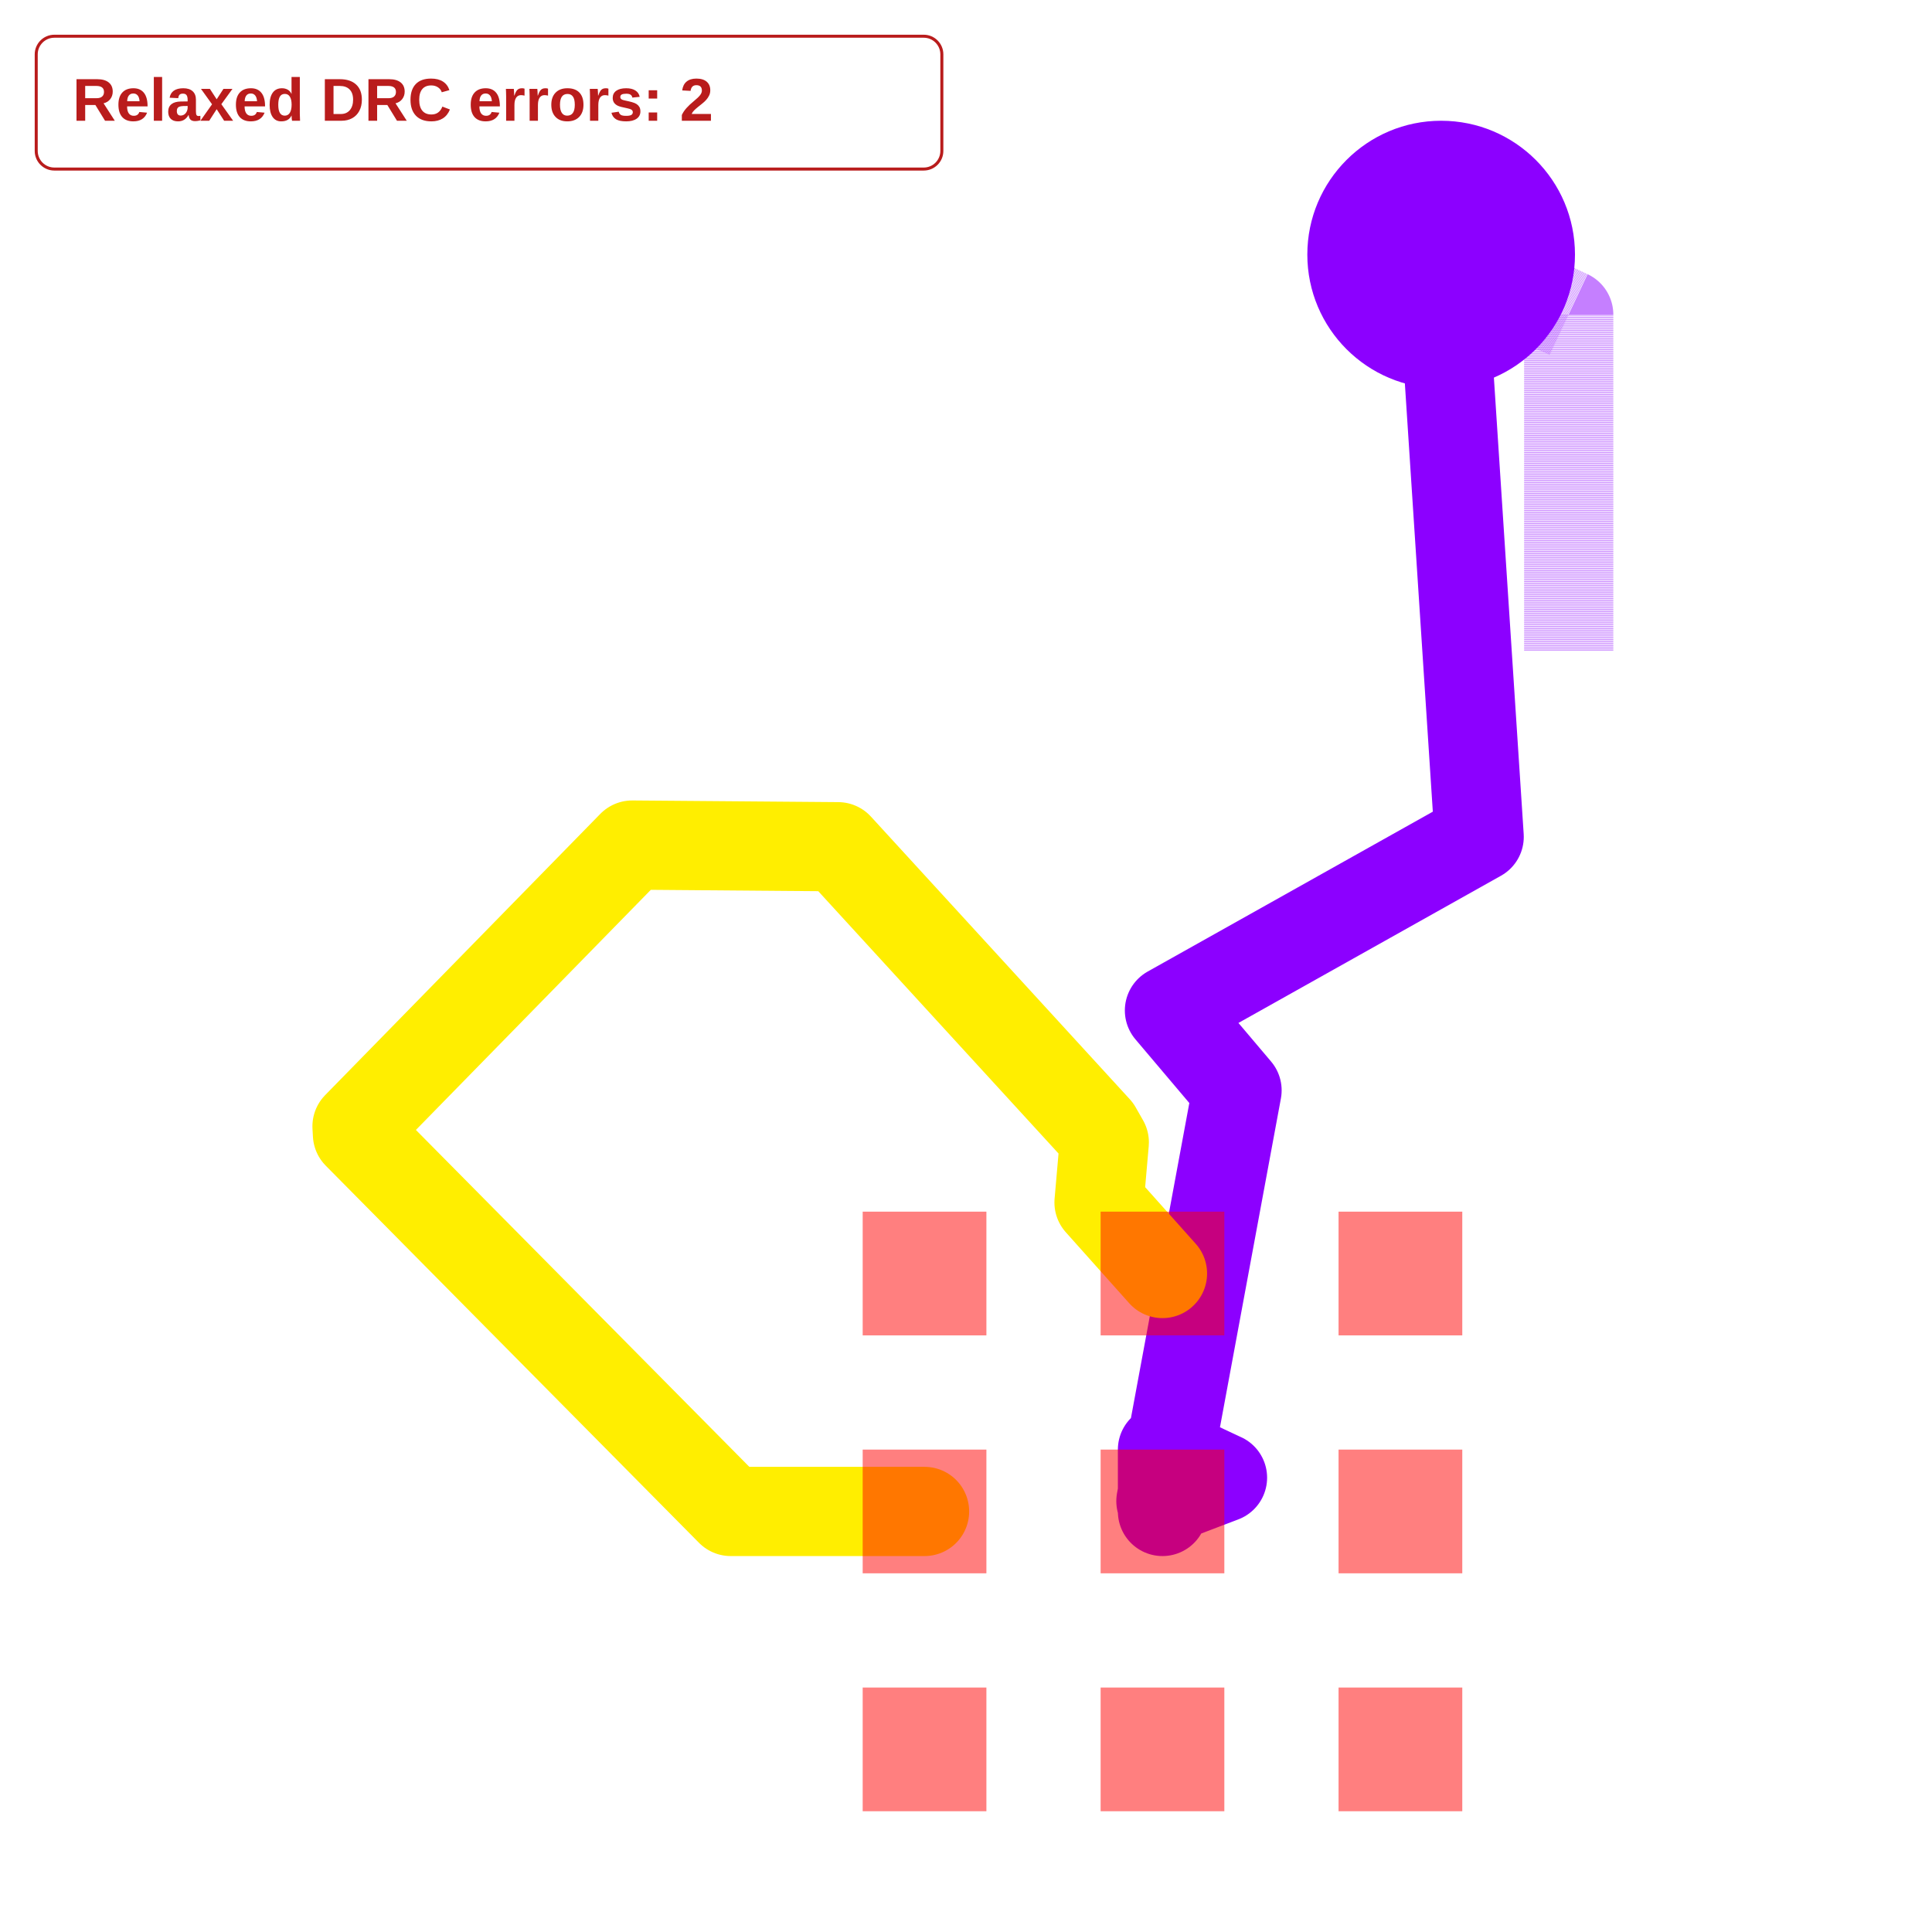
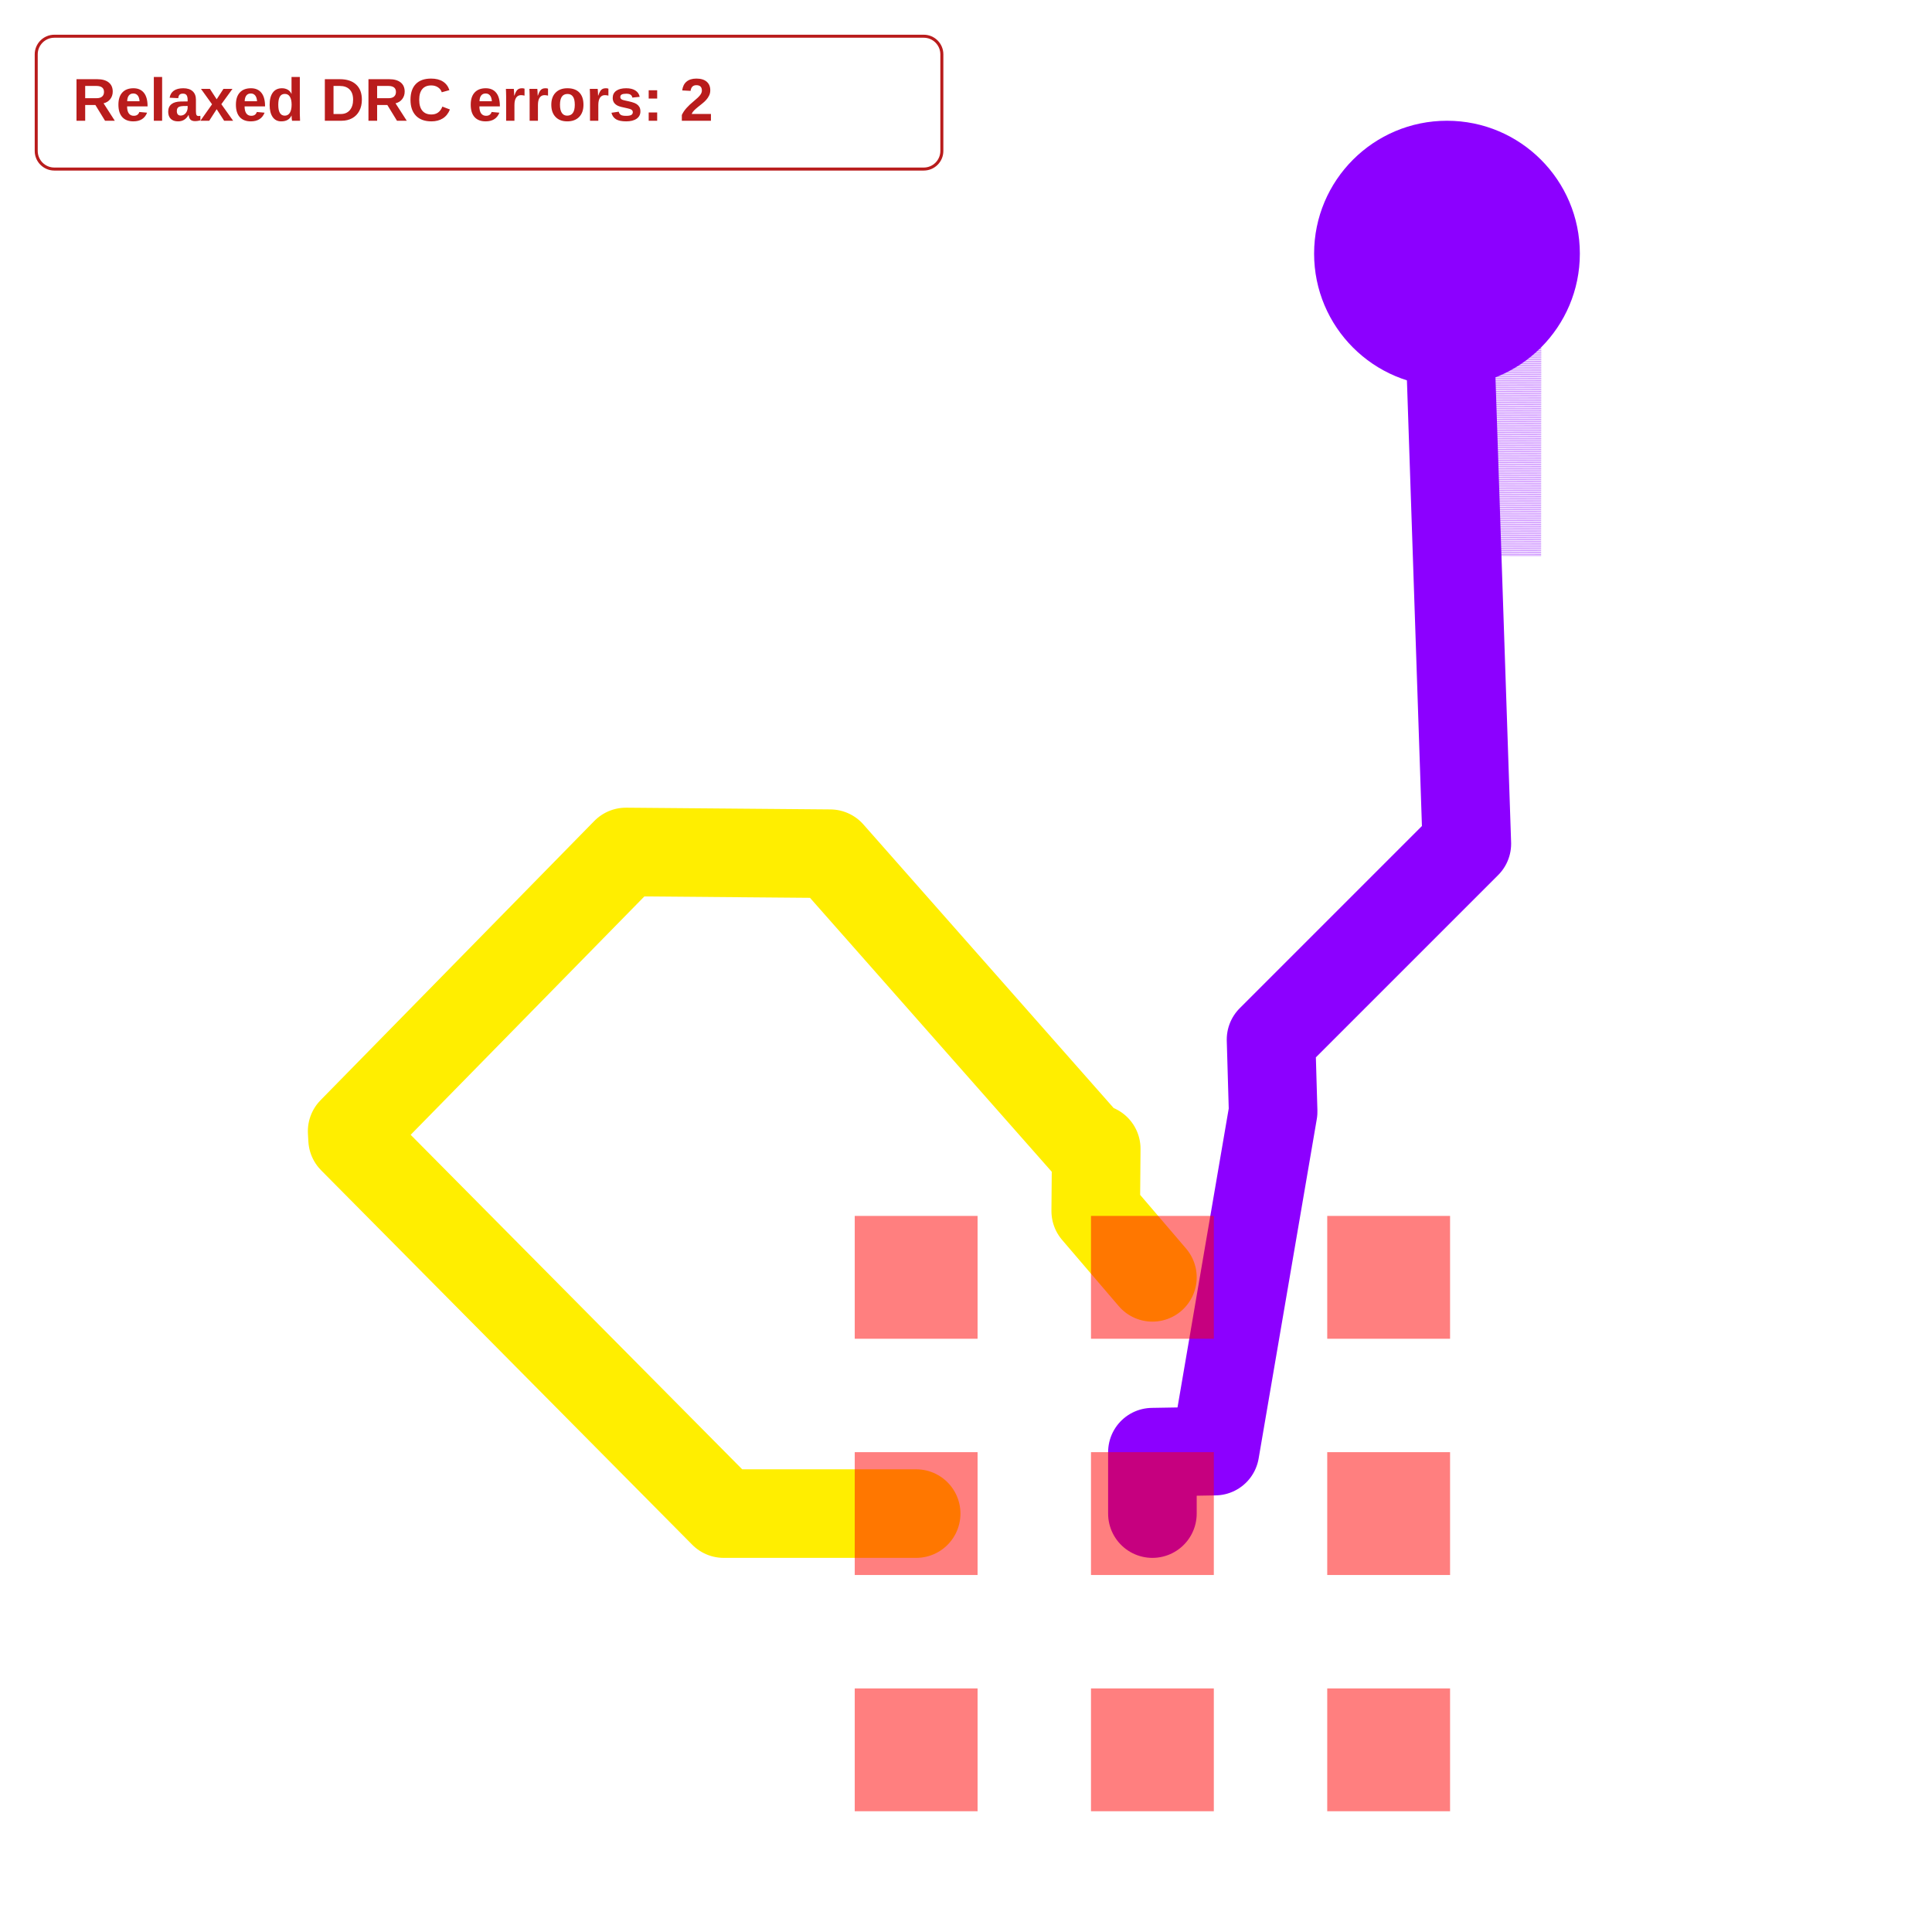
<svg xmlns="http://www.w3.org/2000/svg" width="640" height="640" viewBox="0 0 640 640">
  <rect width="100%" height="100%" fill="white" />
  <g>
-     <polyline data-points="10.483012105628097,3.6471356610793526 10.483012105628097,4.2122420810172025 10.268532077875344,4.3131941955637405" data-type="line" data-label="source_net_25" points="519.659,215.563 519.659,104.221 477.4,84.331" fill="none" stroke="rgba(140,0,255,0.5)" stroke-linejoin="round" stroke-width="29.554" stroke-dasharray="0.2 0.2" />
+     <polyline data-points="10.383230702831362,3.821747393446237 10.38366125820785,4.3216380960866365 10.373616090558663,4.3216380960866365 10.298807387804363,4.33354422780235" data-type="line" data-label="source_net_25" points="495.845,184.137 495.929,86.345 493.964,86.345 479.33,84.016" fill="none" stroke="rgba(140,0,255,0.5)" stroke-linejoin="round" stroke-width="29.344" stroke-dasharray="0.2 0.2" />
  </g>
  <g>
-     <polyline stroke-linecap="round" data-points="10.268532077875344,4.3131941955637405 10.332443856228677,3.3342510170038913 9.811726367284253,3.0422732037282585 9.925354427151516,2.908004675399551 9.797374538032342,2.2173801284395447 9.900901107615915,2.2567715214821096 9.900772315314764,2.2567710343414893 9.8,2.304 9.8,2.2" data-type="line" data-label="source_net_25" points="477.4,84.331 489.993,277.21 387.397,334.737 409.785,361.192 384.569,497.264 404.967,489.503 404.942,489.503 385.087,480.197 385.087,500.688" fill="none" stroke="#8c00ff" stroke-linejoin="round" stroke-width="29.554" />
+     <polyline stroke-linecap="round" data-points="10.298807387804363,4.33354422780235 10.332443856228677,3.334270457471252 10.000892134656578,3.002718735899153 10.004430496433288,2.880692488513167 9.906067140761722,2.306574632005399 9.90591497109417,2.3058275555795364 9.905921428100525,2.3057992391310993 9.8,2.304 9.8,2.2" data-type="line" data-label="source_net_25" points="479.33,84.016 485.91,279.501 421.049,344.361 421.742,368.233 402.499,480.545 402.469,480.692 402.471,480.697 381.75,481.049 381.75,501.394" fill="none" stroke="#8c00ff" stroke-linejoin="round" stroke-width="29.344" />
  </g>
  <g>
-     <polyline stroke-linecap="round" data-points="9.39995,2.2 9.074080178272297,2.2 8.446536000792925,2.834080178272298 8.44578079945361,2.847484661364165 8.908432226046465,3.3203867832634297 9.254515980201809,3.317599875342864 9.68972663686343,2.8424053856804856 9.702153344631961,2.8205878996516796 9.693324289455521,2.7194610792697196 9.8,2.6000500000000004" data-type="line" data-label="source_net_2" points="306.266,500.688 242.061,500.688 118.417,375.757 118.268,373.116 209.423,279.941 277.611,280.491 363.36,374.117 365.808,378.415 364.069,398.34 385.087,421.867" fill="none" stroke="#fe0" stroke-linejoin="round" stroke-width="29.554" />
+     <polyline stroke-linecap="round" data-points="9.39995,2.2 9.074080178272297,2.2 8.445644470080126,2.834080178272298 8.444893218849918,2.847457992620599 8.908492680392705,3.320329066418827 9.254308363027429,3.3173922581684843 9.690537437038667,2.8230874135085995 9.704879104944641,2.817757655087848 9.70402760981222,2.712227813603961 9.8,2.6000500000000004" data-type="line" data-label="source_net_2" points="303.489,501.394 239.74,501.394 116.801,377.351 116.654,374.734 207.347,282.228 274.998,282.802 360.336,379.502 363.141,380.544 362.975,401.189 381.75,423.134" fill="none" stroke="#fe0" stroke-linejoin="round" stroke-width="29.344" />
  </g>
  <g>
-     <rect data-type="rect" data-label="top" data-x="10.200050000000001" data-y="2.60005" x="443.417" y="401.377" width="40.982" height="40.982" fill="rgba(255,0,0,0.5)" stroke="black" stroke-width="0.005" />
+     <rect data-type="rect" data-label="top" data-x="10.200050000000001" data-y="2.60005" x="439.665" y="402.789" width="40.69" height="40.69" fill="rgba(255,0,0,0.5)" stroke="black" stroke-width="0.005" />
  </g>
  <g>
-     <rect data-type="rect" data-label="top source_net_2" data-x="9.8" data-y="2.6000500000000004" x="364.596" y="401.377" width="40.982" height="40.982" fill="rgba(255,0,0,0.5)" stroke="black" stroke-width="0.005" />
+     <rect data-type="rect" data-label="top source_net_2" data-x="9.8" data-y="2.6000500000000004" x="361.404" y="402.789" width="40.69" height="40.69" fill="rgba(255,0,0,0.5)" stroke="black" stroke-width="0.005" />
  </g>
  <g>
-     <rect data-type="rect" data-label="top source_net_26" data-x="9.39995" data-y="2.6000500000000004" x="285.775" y="401.377" width="40.982" height="40.982" fill="rgba(255,0,0,0.5)" stroke="black" stroke-width="0.005" />
+     <rect data-type="rect" data-label="top source_net_26" data-x="9.39995" data-y="2.6000500000000004" x="283.144" y="402.789" width="40.69" height="40.69" fill="rgba(255,0,0,0.5)" stroke="black" stroke-width="0.005" />
  </g>
  <g>
-     <rect data-type="rect" data-label="top source_net_24" data-x="10.200050000000001" data-y="2.2" x="443.417" y="480.197" width="40.982" height="40.982" fill="rgba(255,0,0,0.5)" stroke="black" stroke-width="0.005" />
+     <rect data-type="rect" data-label="top source_net_24" data-x="10.200050000000001" data-y="2.2" x="439.665" y="481.049" width="40.69" height="40.69" fill="rgba(255,0,0,0.5)" stroke="black" stroke-width="0.005" />
  </g>
  <g>
-     <rect data-type="rect" data-label="top source_net_25" data-x="9.8" data-y="2.2" x="364.596" y="480.197" width="40.982" height="40.982" fill="rgba(255,0,0,0.5)" stroke="black" stroke-width="0.005" />
+     <rect data-type="rect" data-label="top source_net_25" data-x="9.8" data-y="2.2" x="361.404" y="481.049" width="40.69" height="40.69" fill="rgba(255,0,0,0.5)" stroke="black" stroke-width="0.005" />
  </g>
  <g>
-     <rect data-type="rect" data-label="top source_net_2" data-x="9.39995" data-y="2.2" x="285.775" y="480.197" width="40.982" height="40.982" fill="rgba(255,0,0,0.5)" stroke="black" stroke-width="0.005" />
+     <rect data-type="rect" data-label="top source_net_2" data-x="9.39995" data-y="2.2" x="283.144" y="481.049" width="40.69" height="40.69" fill="rgba(255,0,0,0.5)" stroke="black" stroke-width="0.005" />
  </g>
  <g>
-     <rect data-type="rect" data-label="top source_net_0" data-x="10.200050000000001" data-y="1.7999500000000002" x="443.417" y="559.018" width="40.982" height="40.982" fill="rgba(255,0,0,0.5)" stroke="black" stroke-width="0.005" />
+     <rect data-type="rect" data-label="top source_net_0" data-x="10.200050000000001" data-y="1.7999500000000002" x="439.665" y="559.31" width="40.69" height="40.69" fill="rgba(255,0,0,0.5)" stroke="black" stroke-width="0.005" />
  </g>
  <g>
-     <rect data-type="rect" data-label="top source_net_3" data-x="9.8" data-y="1.7999500000000002" x="364.596" y="559.018" width="40.982" height="40.982" fill="rgba(255,0,0,0.5)" stroke="black" stroke-width="0.005" />
+     <rect data-type="rect" data-label="top source_net_3" data-x="9.8" data-y="1.7999500000000002" x="361.404" y="559.31" width="40.69" height="40.69" fill="rgba(255,0,0,0.5)" stroke="black" stroke-width="0.005" />
  </g>
  <g>
-     <rect data-type="rect" data-label="top source_net_27" data-x="9.39995" data-y="1.7999500000000002" x="285.775" y="559.018" width="40.982" height="40.982" fill="rgba(255,0,0,0.5)" stroke="black" stroke-width="0.005" />
+     <rect data-type="rect" data-label="top source_net_27" data-x="9.39995" data-y="1.7999500000000002" x="283.144" y="559.31" width="40.69" height="40.69" fill="rgba(255,0,0,0.5)" stroke="black" stroke-width="0.005" />
  </g>
-   <circle data-type="circle" data-label="" data-x="10.268532077875344" data-y="4.3131941955637405" cx="477.4" cy="84.331" r="44.331" fill="#8c00ff" stroke="none" stroke-width="0.005" />
+   <circle data-type="circle" data-label="" data-x="10.298807387804363" data-y="4.33354422780235" cx="479.33" cy="84.016" r="44.016" fill="#8c00ff" stroke="none" stroke-width="0.005" />
  <g id="crosshair" style="display: none">
    <line id="crosshair-h" y1="0" y2="640" stroke="#666" stroke-width="0.5" />
    <line id="crosshair-v" x1="0" x2="640" stroke="#666" stroke-width="0.5" />
    <text id="coordinates" font-family="monospace" font-size="12" fill="#666" />
  </g>
  <g data-testid="relaxed-drc-summary">
    <rect x="12" y="12" width="300" height="44" rx="6" fill="white" stroke="#b91c1c" />
    <text x="24" y="40" font-family="Arial, sans-serif" font-size="20" font-weight="600" fill="#b91c1c">Relaxed DRC errors: 2</text>
  </g>
</svg>
